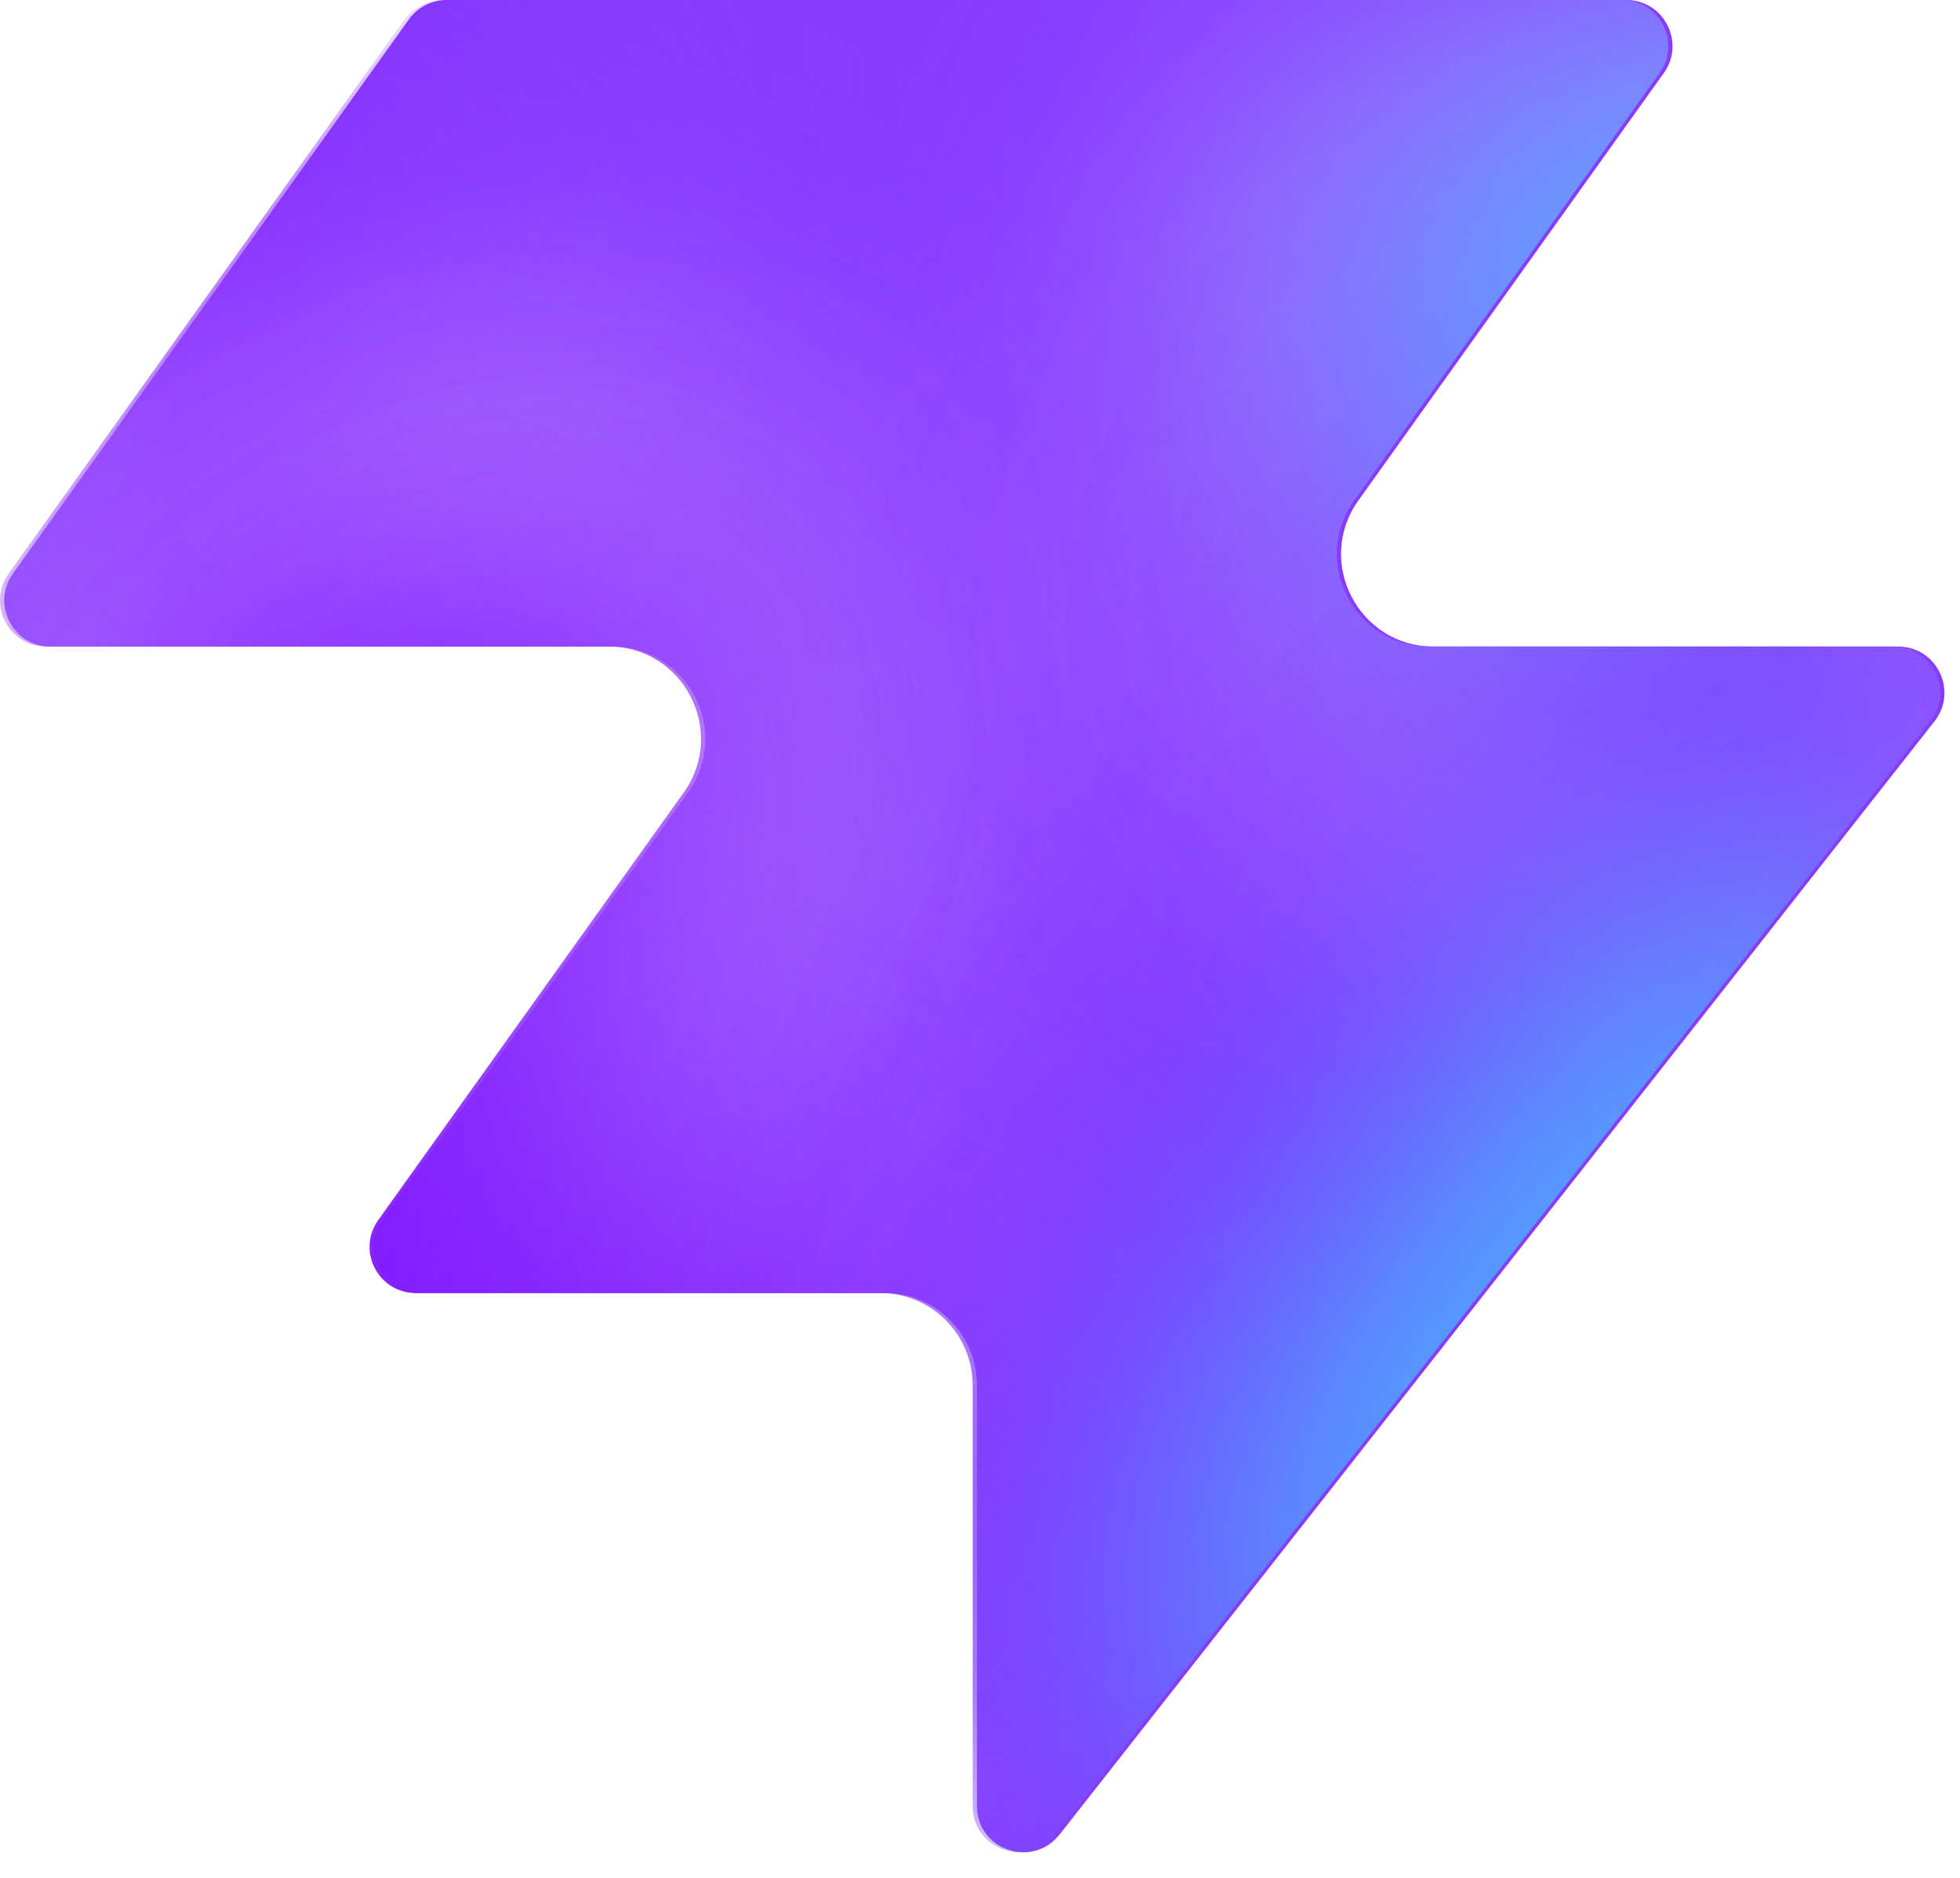
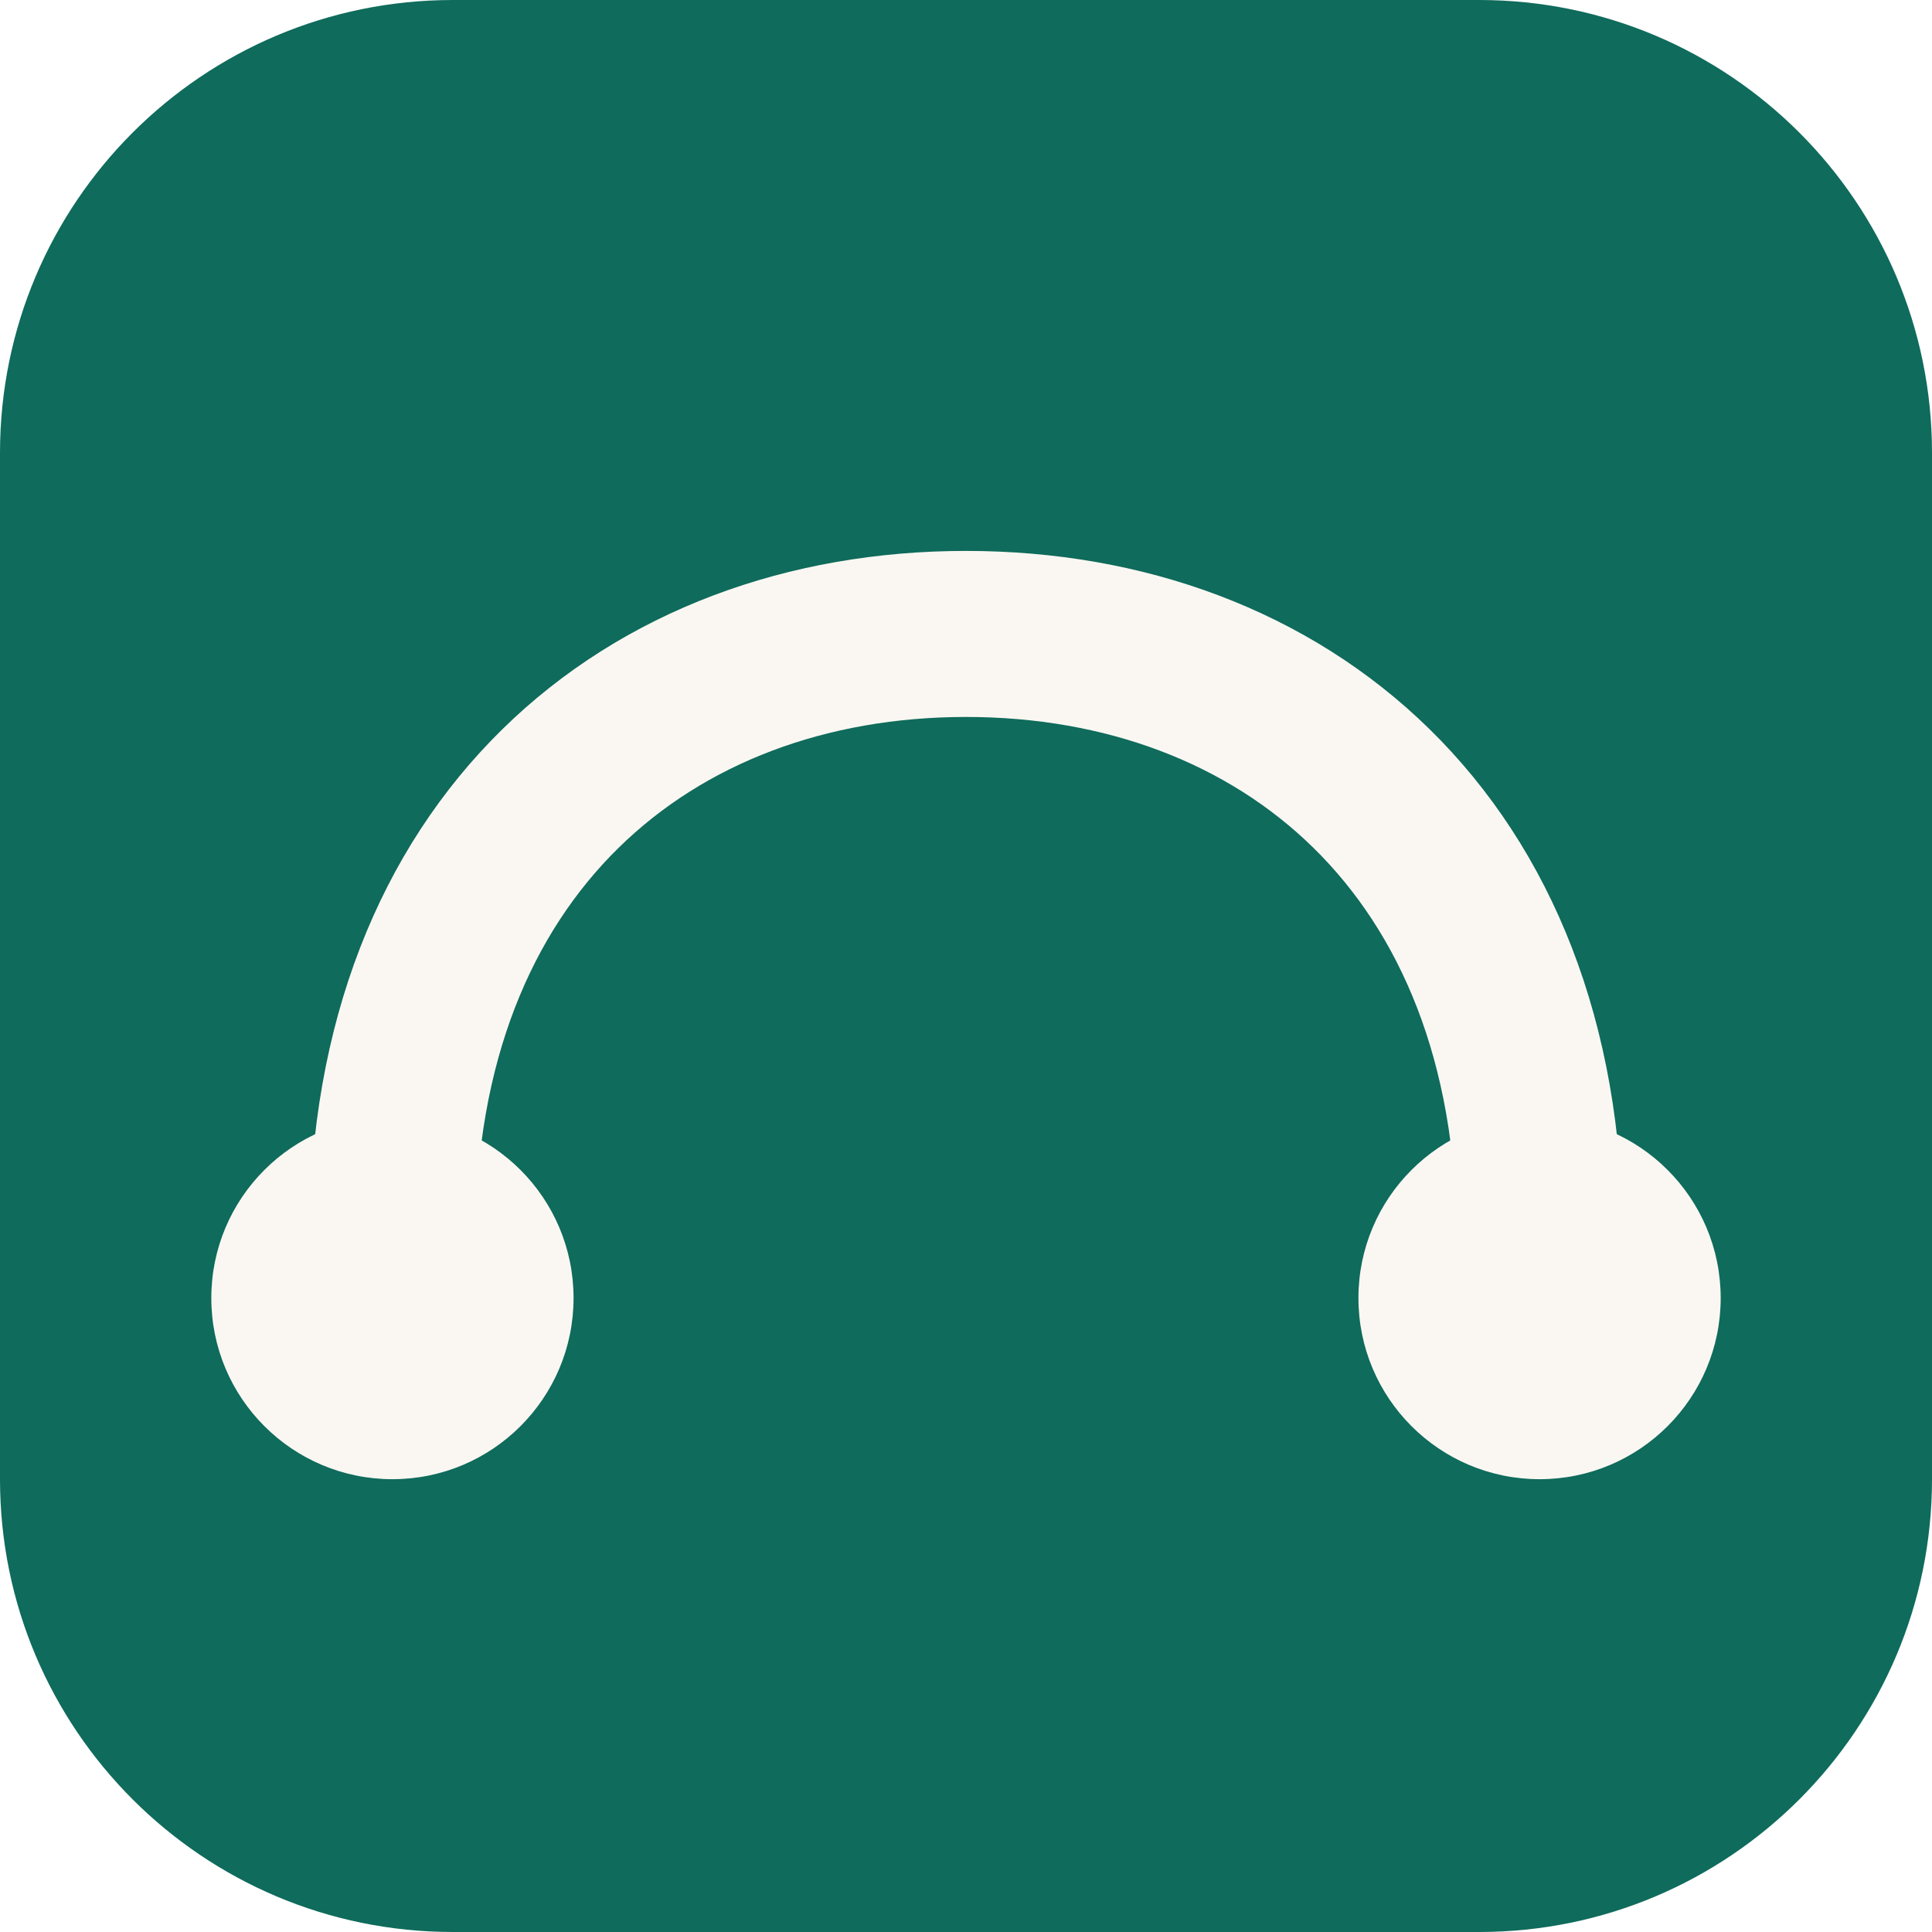
- <svg xmlns="http://www.w3.org/2000/svg" width="48" height="46" fill="none" viewBox="0 0 48 46">
-   <path fill="#863bff" d="M25.946 44.938c-.664.845-2.021.375-2.021-.698V33.937a2.26 2.26 0 0 0-2.262-2.262H10.287c-.92 0-1.456-1.04-.92-1.788l7.48-10.471c1.07-1.497 0-3.578-1.842-3.578H1.237c-.92 0-1.456-1.04-.92-1.788L10.013.474c.214-.297.556-.474.92-.474h28.894c.92 0 1.456 1.04.92 1.788l-7.48 10.471c-1.07 1.498 0 3.579 1.842 3.579h11.377c.943 0 1.473 1.088.89 1.83L25.947 44.94z" style="fill:#863bff;fill:color(display-p3 .525 .23 1);fill-opacity:1" />
-   <mask id="a" width="48" height="46" x="0" y="0" maskUnits="userSpaceOnUse" style="mask-type:alpha">
-     <path fill="#000" d="M25.842 44.938c-.664.844-2.021.375-2.021-.698V33.937a2.26 2.26 0 0 0-2.262-2.262H10.183c-.92 0-1.456-1.04-.92-1.788l7.48-10.471c1.07-1.498 0-3.579-1.842-3.579H1.133c-.92 0-1.456-1.04-.92-1.787L9.91.473c.214-.297.556-.474.92-.474h28.894c.92 0 1.456 1.04.92 1.788l-7.48 10.471c-1.07 1.498 0 3.578 1.842 3.578h11.377c.943 0 1.473 1.088.89 1.832L25.843 44.94z" style="fill:#000;fill-opacity:1" />
-   </mask>
-   <g mask="url(#a)">
-     <g filter="url(#b)">
-       <ellipse cx="5.508" cy="14.704" fill="#ede6ff" rx="5.508" ry="14.704" style="fill:#ede6ff;fill:color(display-p3 .927 .903 1);fill-opacity:1" transform="matrix(.00324 1 1 -.00324 -4.47 31.516)" />
-     </g>
-     <g filter="url(#c)">
-       <ellipse cx="10.399" cy="29.851" fill="#ede6ff" rx="10.399" ry="29.851" style="fill:#ede6ff;fill:color(display-p3 .927 .903 1);fill-opacity:1" transform="matrix(.00324 1 1 -.00324 -39.328 7.883)" />
-     </g>
-     <g filter="url(#d)">
-       <ellipse cx="5.508" cy="30.487" fill="#7e14ff" rx="5.508" ry="30.487" style="fill:#7e14ff;fill:color(display-p3 .492 .077 1);fill-opacity:1" transform="rotate(89.814 -25.913 -14.639)scale(1 -1)" />
-     </g>
-     <g filter="url(#e)">
-       <ellipse cx="5.508" cy="30.599" fill="#7e14ff" rx="5.508" ry="30.599" style="fill:#7e14ff;fill:color(display-p3 .492 .077 1);fill-opacity:1" transform="rotate(89.814 -32.644 -3.334)scale(1 -1)" />
-     </g>
-     <g filter="url(#f)">
-       <ellipse cx="5.508" cy="30.599" fill="#7e14ff" rx="5.508" ry="30.599" style="fill:#7e14ff;fill:color(display-p3 .492 .077 1);fill-opacity:1" transform="matrix(.00324 1 1 -.00324 -34.34 30.47)" />
-     </g>
-     <g filter="url(#g)">
-       <ellipse cx="14.072" cy="22.078" fill="#ede6ff" rx="14.072" ry="22.078" style="fill:#ede6ff;fill:color(display-p3 .927 .903 1);fill-opacity:1" transform="rotate(93.35 24.506 48.493)scale(-1 1)" />
-     </g>
-     <g filter="url(#h)">
-       <ellipse cx="3.47" cy="21.501" fill="#7e14ff" rx="3.47" ry="21.501" style="fill:#7e14ff;fill:color(display-p3 .492 .077 1);fill-opacity:1" transform="rotate(89.009 28.708 47.59)scale(-1 1)" />
-     </g>
-     <g filter="url(#i)">
-       <ellipse cx="3.47" cy="21.501" fill="#7e14ff" rx="3.47" ry="21.501" style="fill:#7e14ff;fill:color(display-p3 .492 .077 1);fill-opacity:1" transform="rotate(89.009 28.708 47.59)scale(-1 1)" />
-     </g>
-     <g filter="url(#j)">
-       <ellipse cx=".387" cy="8.972" fill="#7e14ff" rx="4.407" ry="29.108" style="fill:#7e14ff;fill:color(display-p3 .492 .077 1);fill-opacity:1" transform="rotate(39.51 .387 8.972)" />
-     </g>
-     <g filter="url(#k)">
-       <ellipse cx="47.523" cy="-6.092" fill="#7e14ff" rx="4.407" ry="29.108" style="fill:#7e14ff;fill:color(display-p3 .492 .077 1);fill-opacity:1" transform="rotate(37.892 47.523 -6.092)" />
-     </g>
-     <g filter="url(#l)">
-       <ellipse cx="41.412" cy="6.333" fill="#47bfff" rx="5.971" ry="9.665" style="fill:#47bfff;fill:color(display-p3 .28 .748 1);fill-opacity:1" transform="rotate(37.892 41.412 6.333)" />
-     </g>
-     <g filter="url(#m)">
-       <ellipse cx="-1.879" cy="38.332" fill="#7e14ff" rx="4.407" ry="29.108" style="fill:#7e14ff;fill:color(display-p3 .492 .077 1);fill-opacity:1" transform="rotate(37.892 -1.88 38.332)" />
-     </g>
-     <g filter="url(#n)">
-       <ellipse cx="-1.879" cy="38.332" fill="#7e14ff" rx="4.407" ry="29.108" style="fill:#7e14ff;fill:color(display-p3 .492 .077 1);fill-opacity:1" transform="rotate(37.892 -1.88 38.332)" />
-     </g>
-     <g filter="url(#o)">
-       <ellipse cx="35.651" cy="29.907" fill="#7e14ff" rx="4.407" ry="29.108" style="fill:#7e14ff;fill:color(display-p3 .492 .077 1);fill-opacity:1" transform="rotate(37.892 35.651 29.907)" />
-     </g>
-     <g filter="url(#p)">
-       <ellipse cx="38.418" cy="32.4" fill="#47bfff" rx="5.971" ry="15.297" style="fill:#47bfff;fill:color(display-p3 .28 .748 1);fill-opacity:1" transform="rotate(37.892 38.418 32.4)" />
-     </g>
-   </g>
-   <defs>
-     <filter id="b" width="60.045" height="41.654" x="-19.77" y="16.149" color-interpolation-filters="sRGB" filterUnits="userSpaceOnUse">
-       <feFlood flood-opacity="0" result="BackgroundImageFix" />
-       <feBlend in="SourceGraphic" in2="BackgroundImageFix" result="shape" />
-       <feGaussianBlur result="effect1_foregroundBlur_2002_17158" stdDeviation="7.659" />
-     </filter>
-     <filter id="c" width="90.34" height="51.437" x="-54.613" y="-7.533" color-interpolation-filters="sRGB" filterUnits="userSpaceOnUse">
-       <feFlood flood-opacity="0" result="BackgroundImageFix" />
-       <feBlend in="SourceGraphic" in2="BackgroundImageFix" result="shape" />
-       <feGaussianBlur result="effect1_foregroundBlur_2002_17158" stdDeviation="7.659" />
-     </filter>
-     <filter id="d" width="79.355" height="29.4" x="-49.64" y="2.03" color-interpolation-filters="sRGB" filterUnits="userSpaceOnUse">
-       <feFlood flood-opacity="0" result="BackgroundImageFix" />
-       <feBlend in="SourceGraphic" in2="BackgroundImageFix" result="shape" />
-       <feGaussianBlur result="effect1_foregroundBlur_2002_17158" stdDeviation="4.596" />
-     </filter>
-     <filter id="e" width="79.579" height="29.4" x="-45.045" y="20.029" color-interpolation-filters="sRGB" filterUnits="userSpaceOnUse">
-       <feFlood flood-opacity="0" result="BackgroundImageFix" />
-       <feBlend in="SourceGraphic" in2="BackgroundImageFix" result="shape" />
-       <feGaussianBlur result="effect1_foregroundBlur_2002_17158" stdDeviation="4.596" />
-     </filter>
-     <filter id="f" width="79.579" height="29.4" x="-43.513" y="21.178" color-interpolation-filters="sRGB" filterUnits="userSpaceOnUse">
-       <feFlood flood-opacity="0" result="BackgroundImageFix" />
-       <feBlend in="SourceGraphic" in2="BackgroundImageFix" result="shape" />
-       <feGaussianBlur result="effect1_foregroundBlur_2002_17158" stdDeviation="4.596" />
-     </filter>
-     <filter id="g" width="74.749" height="58.852" x="15.756" y="-17.901" color-interpolation-filters="sRGB" filterUnits="userSpaceOnUse">
-       <feFlood flood-opacity="0" result="BackgroundImageFix" />
-       <feBlend in="SourceGraphic" in2="BackgroundImageFix" result="shape" />
-       <feGaussianBlur result="effect1_foregroundBlur_2002_17158" stdDeviation="7.659" />
-     </filter>
-     <filter id="h" width="61.377" height="25.362" x="23.548" y="2.284" color-interpolation-filters="sRGB" filterUnits="userSpaceOnUse">
-       <feFlood flood-opacity="0" result="BackgroundImageFix" />
-       <feBlend in="SourceGraphic" in2="BackgroundImageFix" result="shape" />
-       <feGaussianBlur result="effect1_foregroundBlur_2002_17158" stdDeviation="4.596" />
-     </filter>
-     <filter id="i" width="61.377" height="25.362" x="23.548" y="2.284" color-interpolation-filters="sRGB" filterUnits="userSpaceOnUse">
-       <feFlood flood-opacity="0" result="BackgroundImageFix" />
-       <feBlend in="SourceGraphic" in2="BackgroundImageFix" result="shape" />
-       <feGaussianBlur result="effect1_foregroundBlur_2002_17158" stdDeviation="4.596" />
-     </filter>
-     <filter id="j" width="56.045" height="63.649" x="-27.636" y="-22.853" color-interpolation-filters="sRGB" filterUnits="userSpaceOnUse">
-       <feFlood flood-opacity="0" result="BackgroundImageFix" />
-       <feBlend in="SourceGraphic" in2="BackgroundImageFix" result="shape" />
-       <feGaussianBlur result="effect1_foregroundBlur_2002_17158" stdDeviation="4.596" />
-     </filter>
-     <filter id="k" width="54.814" height="64.646" x="20.116" y="-38.415" color-interpolation-filters="sRGB" filterUnits="userSpaceOnUse">
-       <feFlood flood-opacity="0" result="BackgroundImageFix" />
-       <feBlend in="SourceGraphic" in2="BackgroundImageFix" result="shape" />
-       <feGaussianBlur result="effect1_foregroundBlur_2002_17158" stdDeviation="4.596" />
-     </filter>
-     <filter id="l" width="33.541" height="35.313" x="24.641" y="-11.323" color-interpolation-filters="sRGB" filterUnits="userSpaceOnUse">
-       <feFlood flood-opacity="0" result="BackgroundImageFix" />
-       <feBlend in="SourceGraphic" in2="BackgroundImageFix" result="shape" />
-       <feGaussianBlur result="effect1_foregroundBlur_2002_17158" stdDeviation="4.596" />
-     </filter>
-     <filter id="m" width="54.814" height="64.646" x="-29.286" y="6.009" color-interpolation-filters="sRGB" filterUnits="userSpaceOnUse">
-       <feFlood flood-opacity="0" result="BackgroundImageFix" />
-       <feBlend in="SourceGraphic" in2="BackgroundImageFix" result="shape" />
-       <feGaussianBlur result="effect1_foregroundBlur_2002_17158" stdDeviation="4.596" />
-     </filter>
-     <filter id="n" width="54.814" height="64.646" x="-29.286" y="6.009" color-interpolation-filters="sRGB" filterUnits="userSpaceOnUse">
-       <feFlood flood-opacity="0" result="BackgroundImageFix" />
-       <feBlend in="SourceGraphic" in2="BackgroundImageFix" result="shape" />
-       <feGaussianBlur result="effect1_foregroundBlur_2002_17158" stdDeviation="4.596" />
-     </filter>
-     <filter id="o" width="54.814" height="64.646" x="8.244" y="-2.416" color-interpolation-filters="sRGB" filterUnits="userSpaceOnUse">
-       <feFlood flood-opacity="0" result="BackgroundImageFix" />
-       <feBlend in="SourceGraphic" in2="BackgroundImageFix" result="shape" />
-       <feGaussianBlur result="effect1_foregroundBlur_2002_17158" stdDeviation="4.596" />
-     </filter>
-     <filter id="p" width="39.409" height="43.623" x="18.713" y="10.588" color-interpolation-filters="sRGB" filterUnits="userSpaceOnUse">
-       <feFlood flood-opacity="0" result="BackgroundImageFix" />
-       <feBlend in="SourceGraphic" in2="BackgroundImageFix" result="shape" />
-       <feGaussianBlur result="effect1_foregroundBlur_2002_17158" stdDeviation="4.596" />
-     </filter>
-   </defs>
+ <svg xmlns="http://www.w3.org/2000/svg" viewBox="0 0 64 64" width="64" height="64">
+   <rect width="64" height="64" rx="15" fill="#0f6b5c" />
+   <path d="M13 41c0-13 8.5-20 19-20s19 7 19 20" fill="none" stroke="#faf7f2" stroke-width="5.5" stroke-linecap="round" />
+   <circle cx="13" cy="43" r="6" fill="#faf7f2" />
+   <circle cx="51" cy="43" r="6" fill="#faf7f2" />
</svg>
